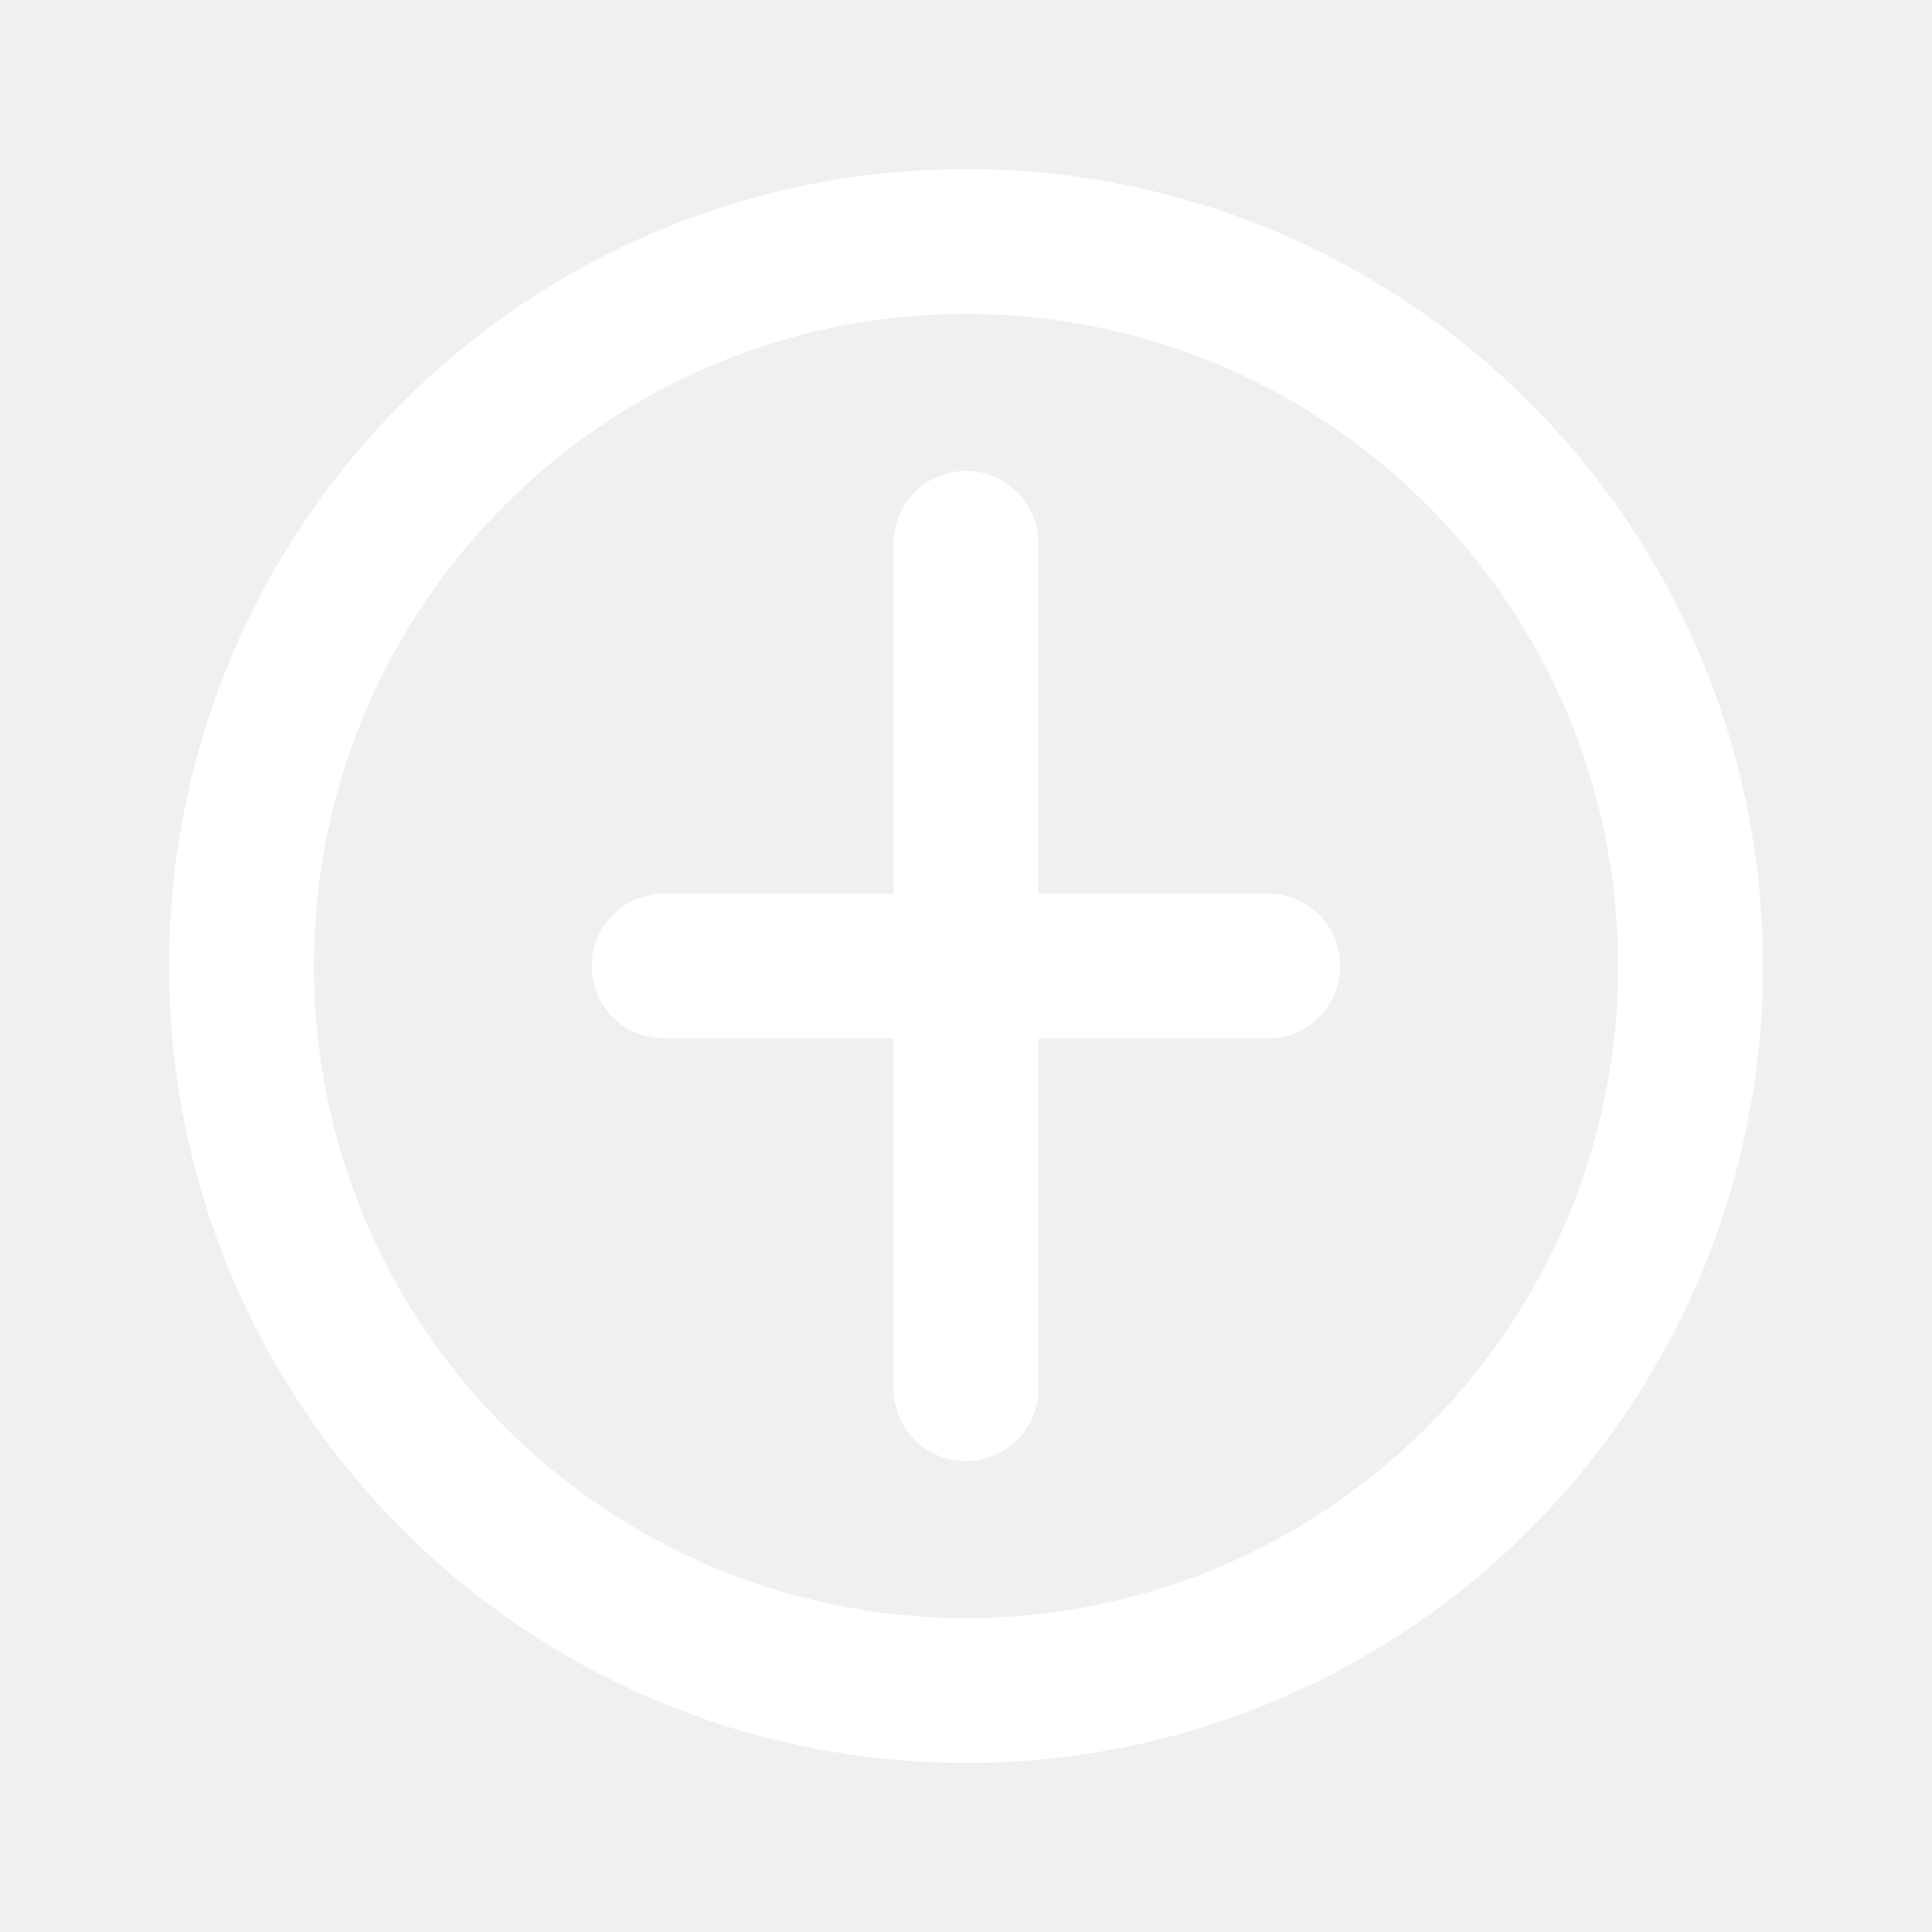
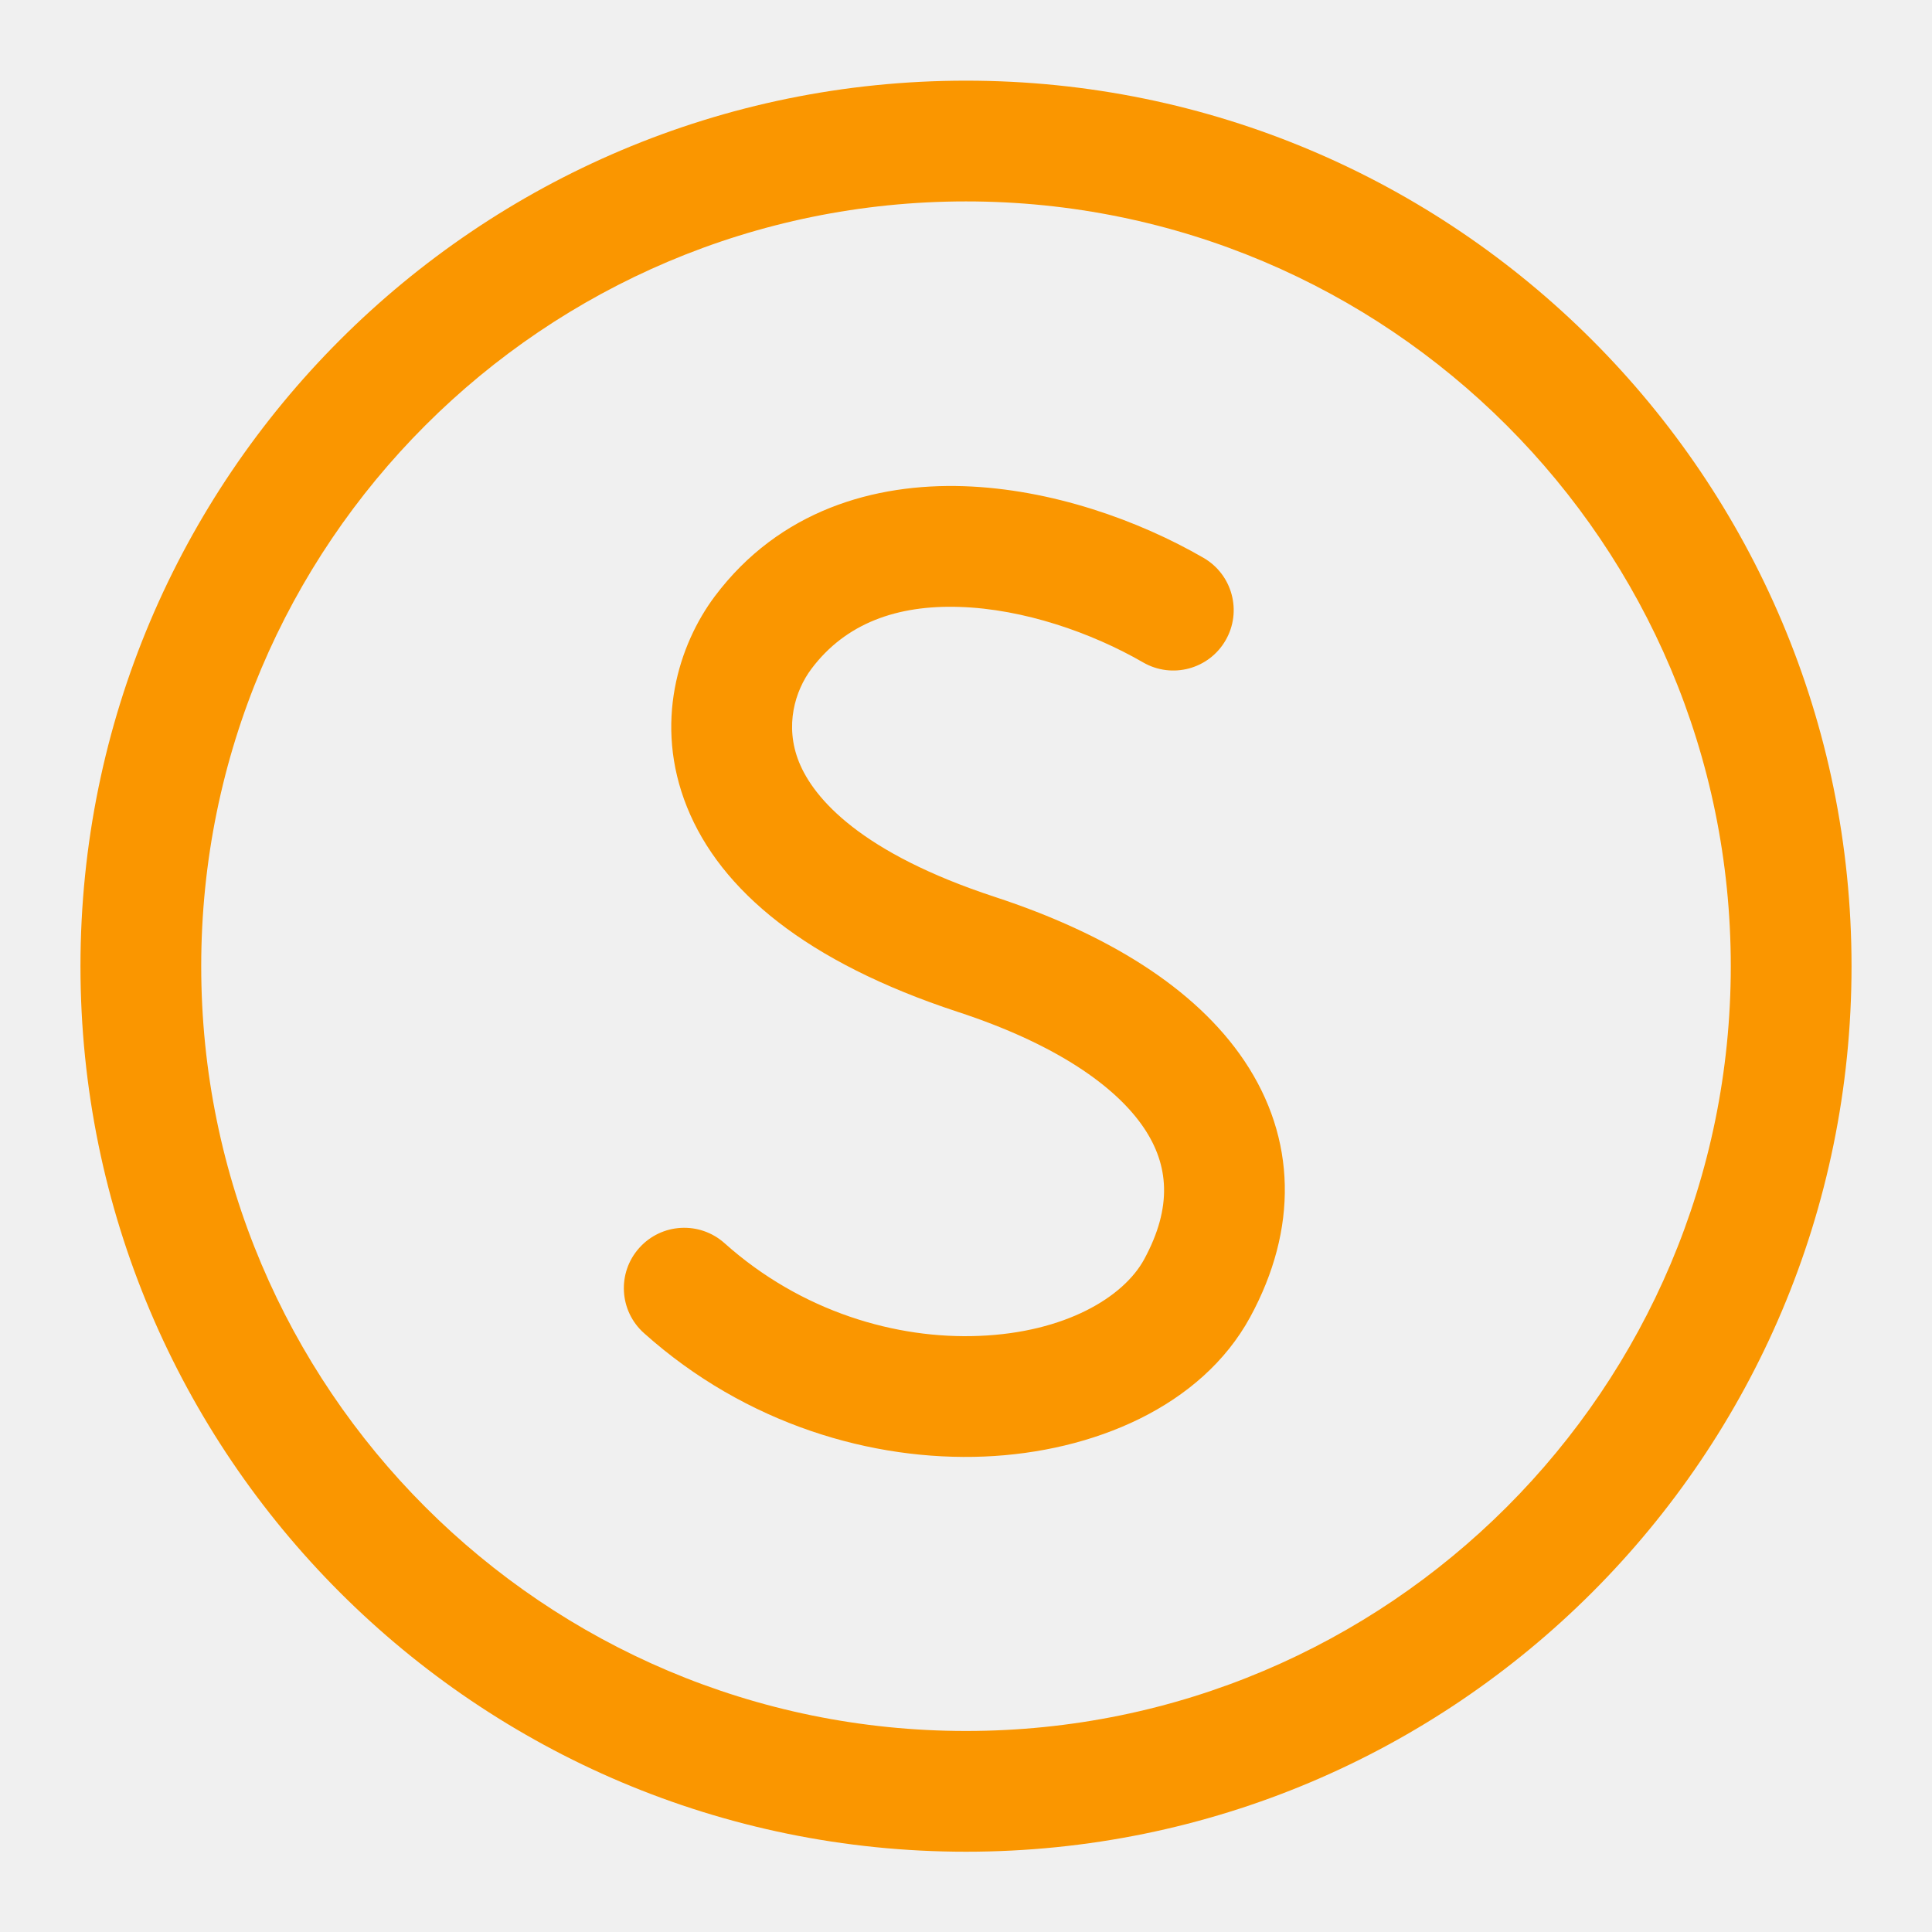
- <svg xmlns="http://www.w3.org/2000/svg" width="16" height="16" viewBox="0 0 16 16" fill="none">
-   <circle cx="8" cy="8" r="6" stroke="white" stroke-width="1.2" />
-   <path d="M8 4.5V11.5M5.5 8H10.5" stroke="white" stroke-width="1.2" stroke-linecap="round" />
+ <svg xmlns="http://www.w3.org/2000/svg" width="20" height="20" viewBox="0 0 20 20" fill="none">
+   <path fill-rule="evenodd" clip-rule="evenodd" d="M10 19.169C15.063 19.169 19.167 15.065 19.167 10.002C19.167 4.941 15.063 0.835 10 0.835C4.937 0.835 0.833 4.941 0.833 10.002C0.833 15.065 4.938 19.169 10 19.169ZM17.917 10.002C17.917 14.374 14.372 17.919 10 17.919C5.628 17.919 2.083 14.374 2.083 10.002C2.083 5.631 5.628 2.085 10 2.085C14.372 2.085 17.917 5.631 17.917 10.002ZM12.459 5.775C11.789 5.387 10.884 5.063 9.976 5.033C9.057 5.003 8.069 5.279 7.398 6.175C7.028 6.67 6.763 7.488 7.112 8.355C7.459 9.218 8.348 9.96 9.915 10.475C10.938 10.81 11.556 11.25 11.843 11.678C12.098 12.058 12.14 12.492 11.844 13.037C11.629 13.431 11.024 13.793 10.138 13.829C9.282 13.865 8.297 13.582 7.5 12.869C7.242 12.639 6.847 12.661 6.617 12.919C6.387 13.176 6.409 13.571 6.667 13.801C7.724 14.747 9.034 15.126 10.19 15.078C11.314 15.031 12.436 14.563 12.942 13.634C13.437 12.723 13.422 11.787 12.881 10.981C12.372 10.224 11.453 9.664 10.305 9.287C8.911 8.83 8.424 8.267 8.271 7.888C8.12 7.512 8.23 7.151 8.399 6.925C8.754 6.451 9.288 6.261 9.935 6.283C10.595 6.304 11.3 6.549 11.833 6.857C12.132 7.03 12.514 6.928 12.687 6.629C12.86 6.33 12.758 5.948 12.459 5.775Z" fill="#FA9600" />
</svg>
